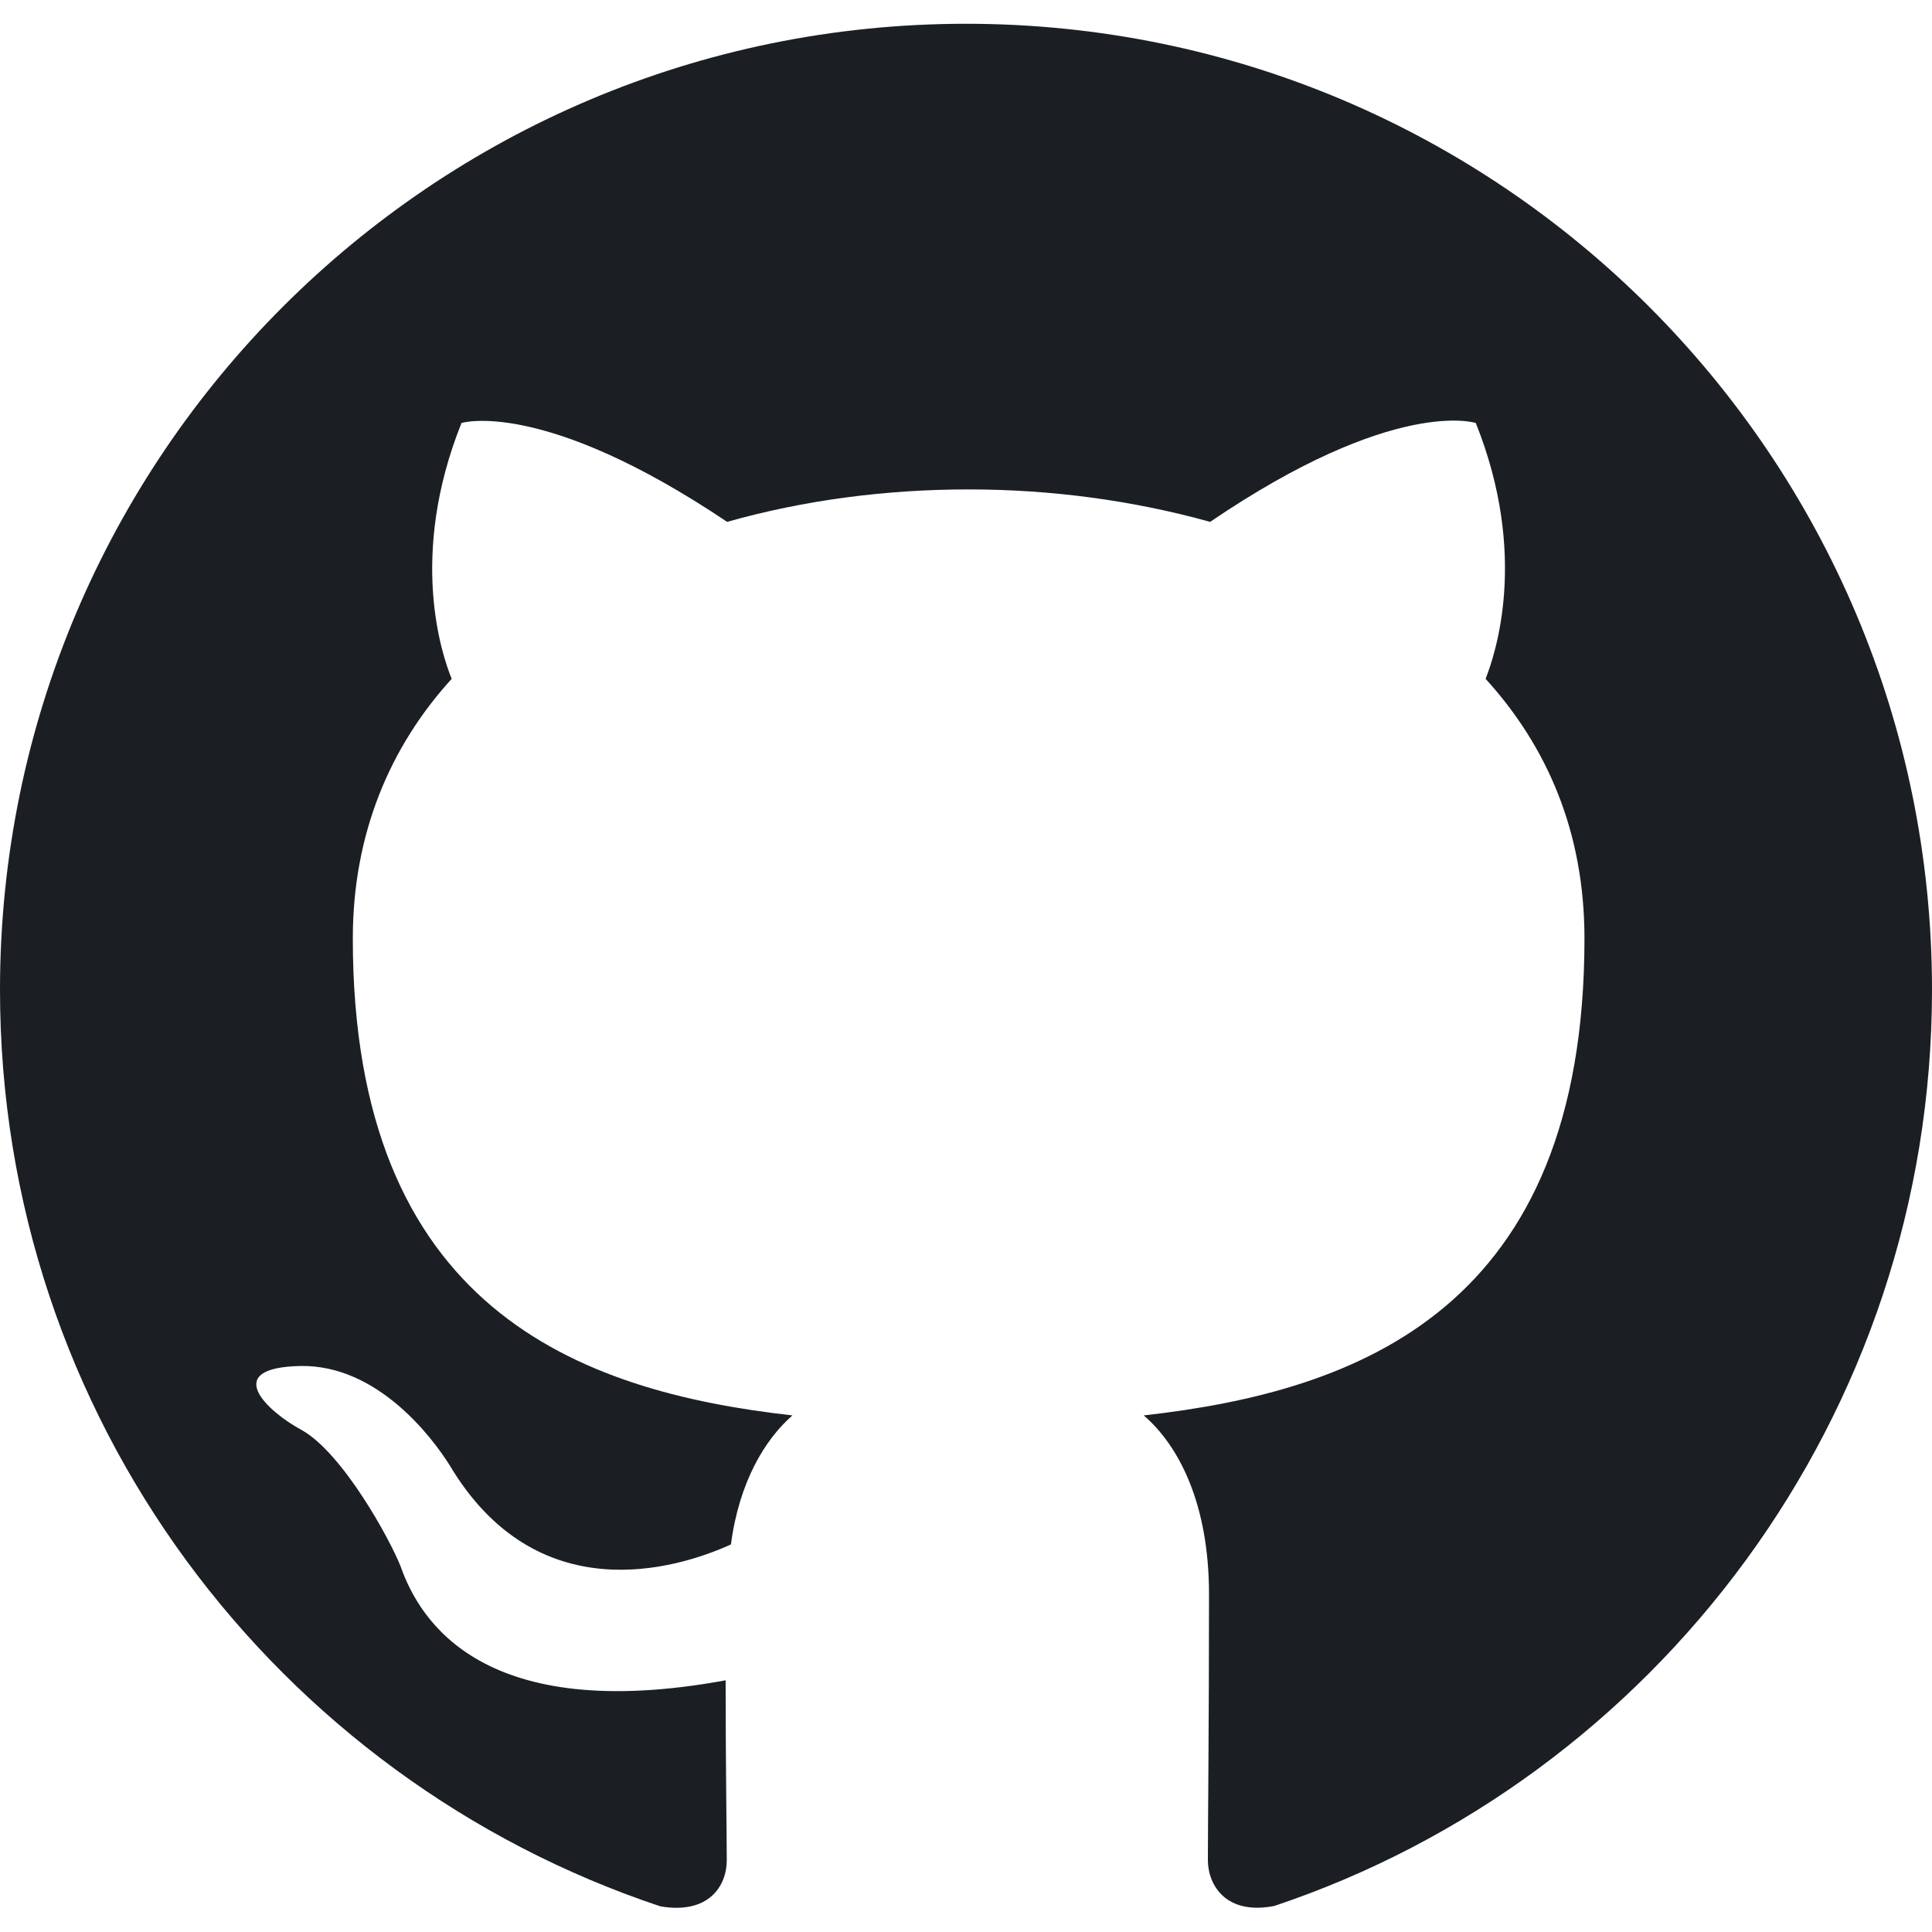
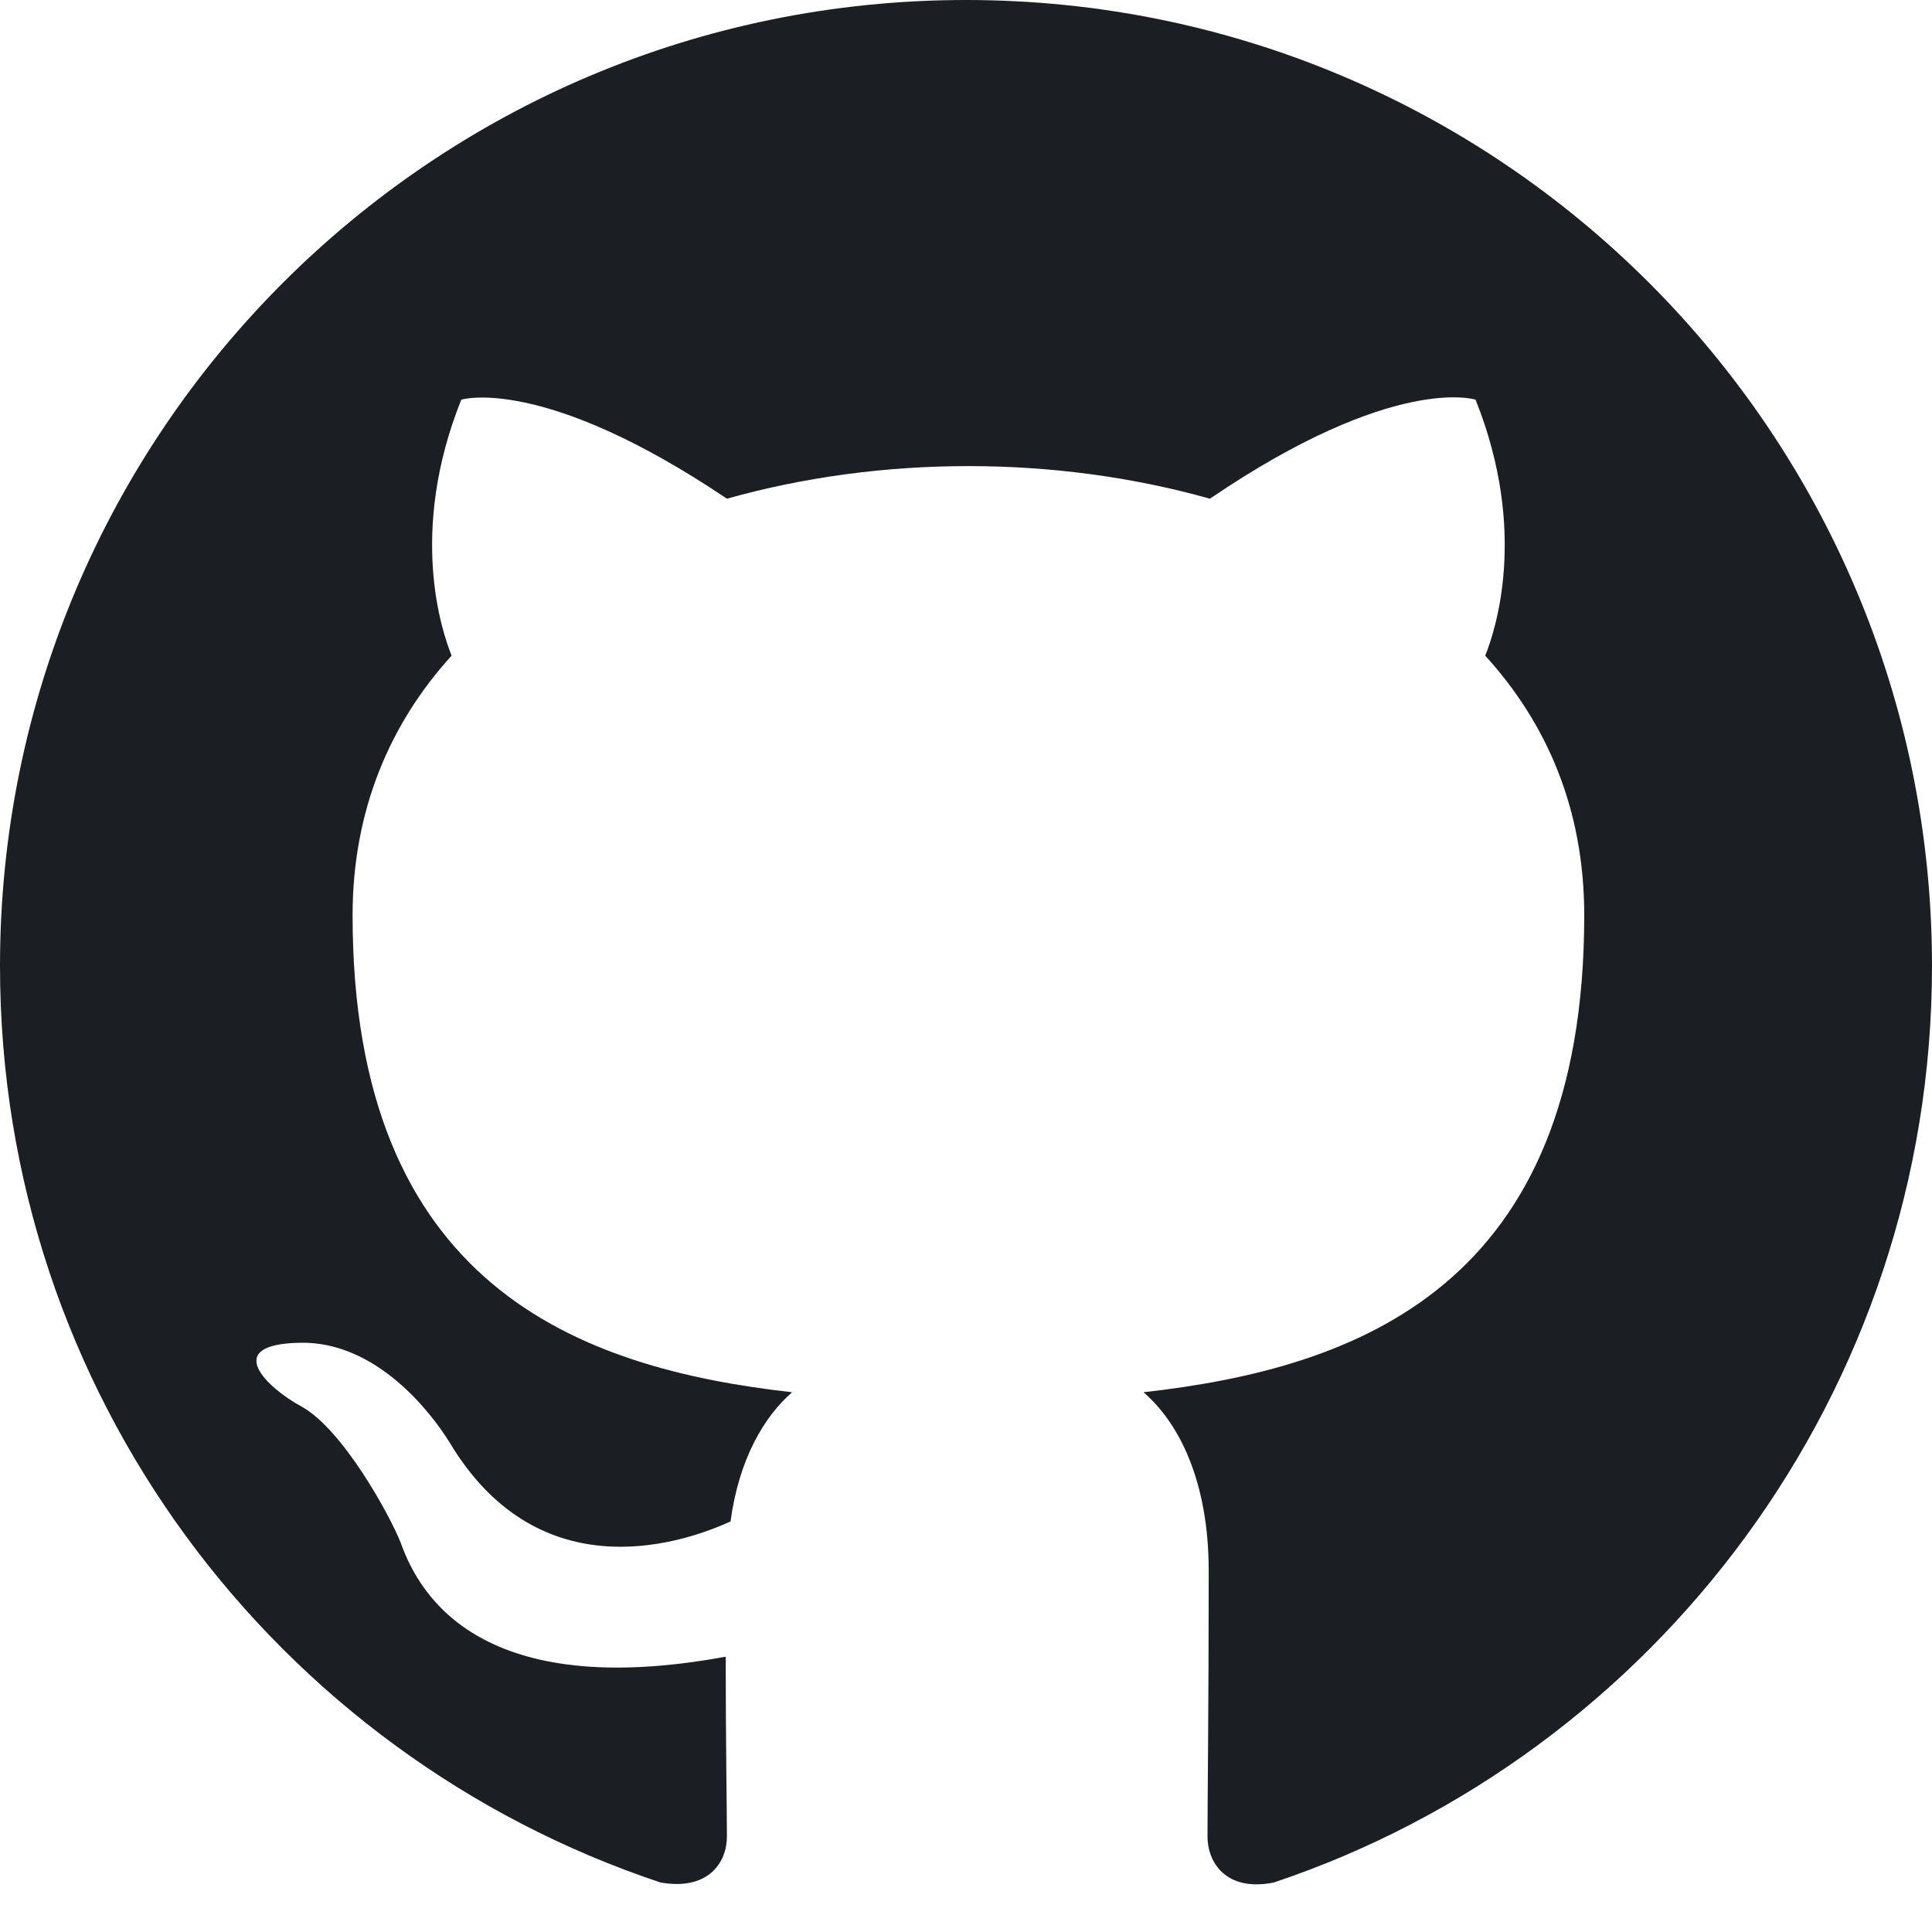
- <svg xmlns="http://www.w3.org/2000/svg" xml:space="preserve" viewBox="0 0 512 512">
-   <path d="M256 6.3C114.6 6.3 0 120.9 0 262.3c0 113.3 73.3 209 175 242.9 12.8 2.2 17.6-5.4 17.6-12.2 0-6.1-.3-26.2-.3-47.7-64.3 11.8-81-15.7-86.1-30.1-2.9-7.4-15.4-30.1-26.2-36.2-9-4.8-21.8-16.6-.3-17 20.2-.3 34.6 18.6 39.4 26.2 23 38.7 59.8 27.8 74.6 21.1 2.2-16.6 9-27.8 16.3-34.2-57-6.4-116.5-28.5-116.5-126.4 0-27.8 9.9-50.9 26.2-68.8-2.6-6.4-11.5-32.6 2.6-67.8 0 0 21.4-6.7 70.4 26.2 20.5-5.8 42.2-8.6 64-8.6s43.5 2.9 64 8.6c49-33.3 70.4-26.2 70.4-26.2 14.1 35.2 5.1 61.4 2.6 67.8 16.3 17.9 26.2 40.6 26.2 68.8 0 98.2-59.8 120-116.8 126.4 9.3 8 17.3 23.4 17.3 47.4 0 34.2-.3 61.8-.3 70.4 0 6.7 4.8 14.7 17.6 12.2C438.7 471.3 512 375.3 512 262.3c0-141.4-114.6-256-256-256" style="fill-rule:evenodd;clip-rule:evenodd;fill:#1b1f23" />
+ <svg xmlns="http://www.w3.org/2000/svg" viewBox="0 0 1024 1024" width="1024" height="1024" fill="none">
+   <path fill="#1b1f23" fill-rule="evenodd" d="M512 0C229.12 0 0 229.12 0 512c0 226.56 146.56 417.92 350.08 485.76 25.6 4.48 35.2-10.88 35.2-24.32 0-12.16-.64-52.48-.64-95.36-128.64 23.68-161.92-31.36-172.16-60.16-5.76-14.72-30.72-60.16-52.48-72.32-17.92-9.6-43.52-33.28-.64-33.92 40.32-.64 69.12 37.12 78.72 52.48 46.08 77.44 119.68 55.68 149.12 42.24 4.48-33.28 17.92-55.68 32.64-68.48-113.92-12.8-232.96-56.96-232.96-252.8 0-55.68 19.84-101.76 52.48-137.6-5.12-12.8-23.04-65.28 5.12-135.68 0 0 42.88-13.44 140.8 52.48 40.96-11.52 84.48-17.28 128-17.28s87.04 5.76 128 17.28c97.92-66.56 140.8-52.48 140.8-52.48 28.16 70.4 10.24 122.88 5.12 135.68 32.64 35.84 52.48 81.28 52.48 137.6 0 196.48-119.68 240-233.6 252.8 18.56 16 34.56 46.72 34.56 94.72 0 68.48-.64 123.52-.64 140.8 0 13.44 9.6 29.44 35.2 24.32C877.44 929.92 1024 737.92 1024 512 1024 229.12 794.88 0 512 0" clip-rule="evenodd" />
</svg>
